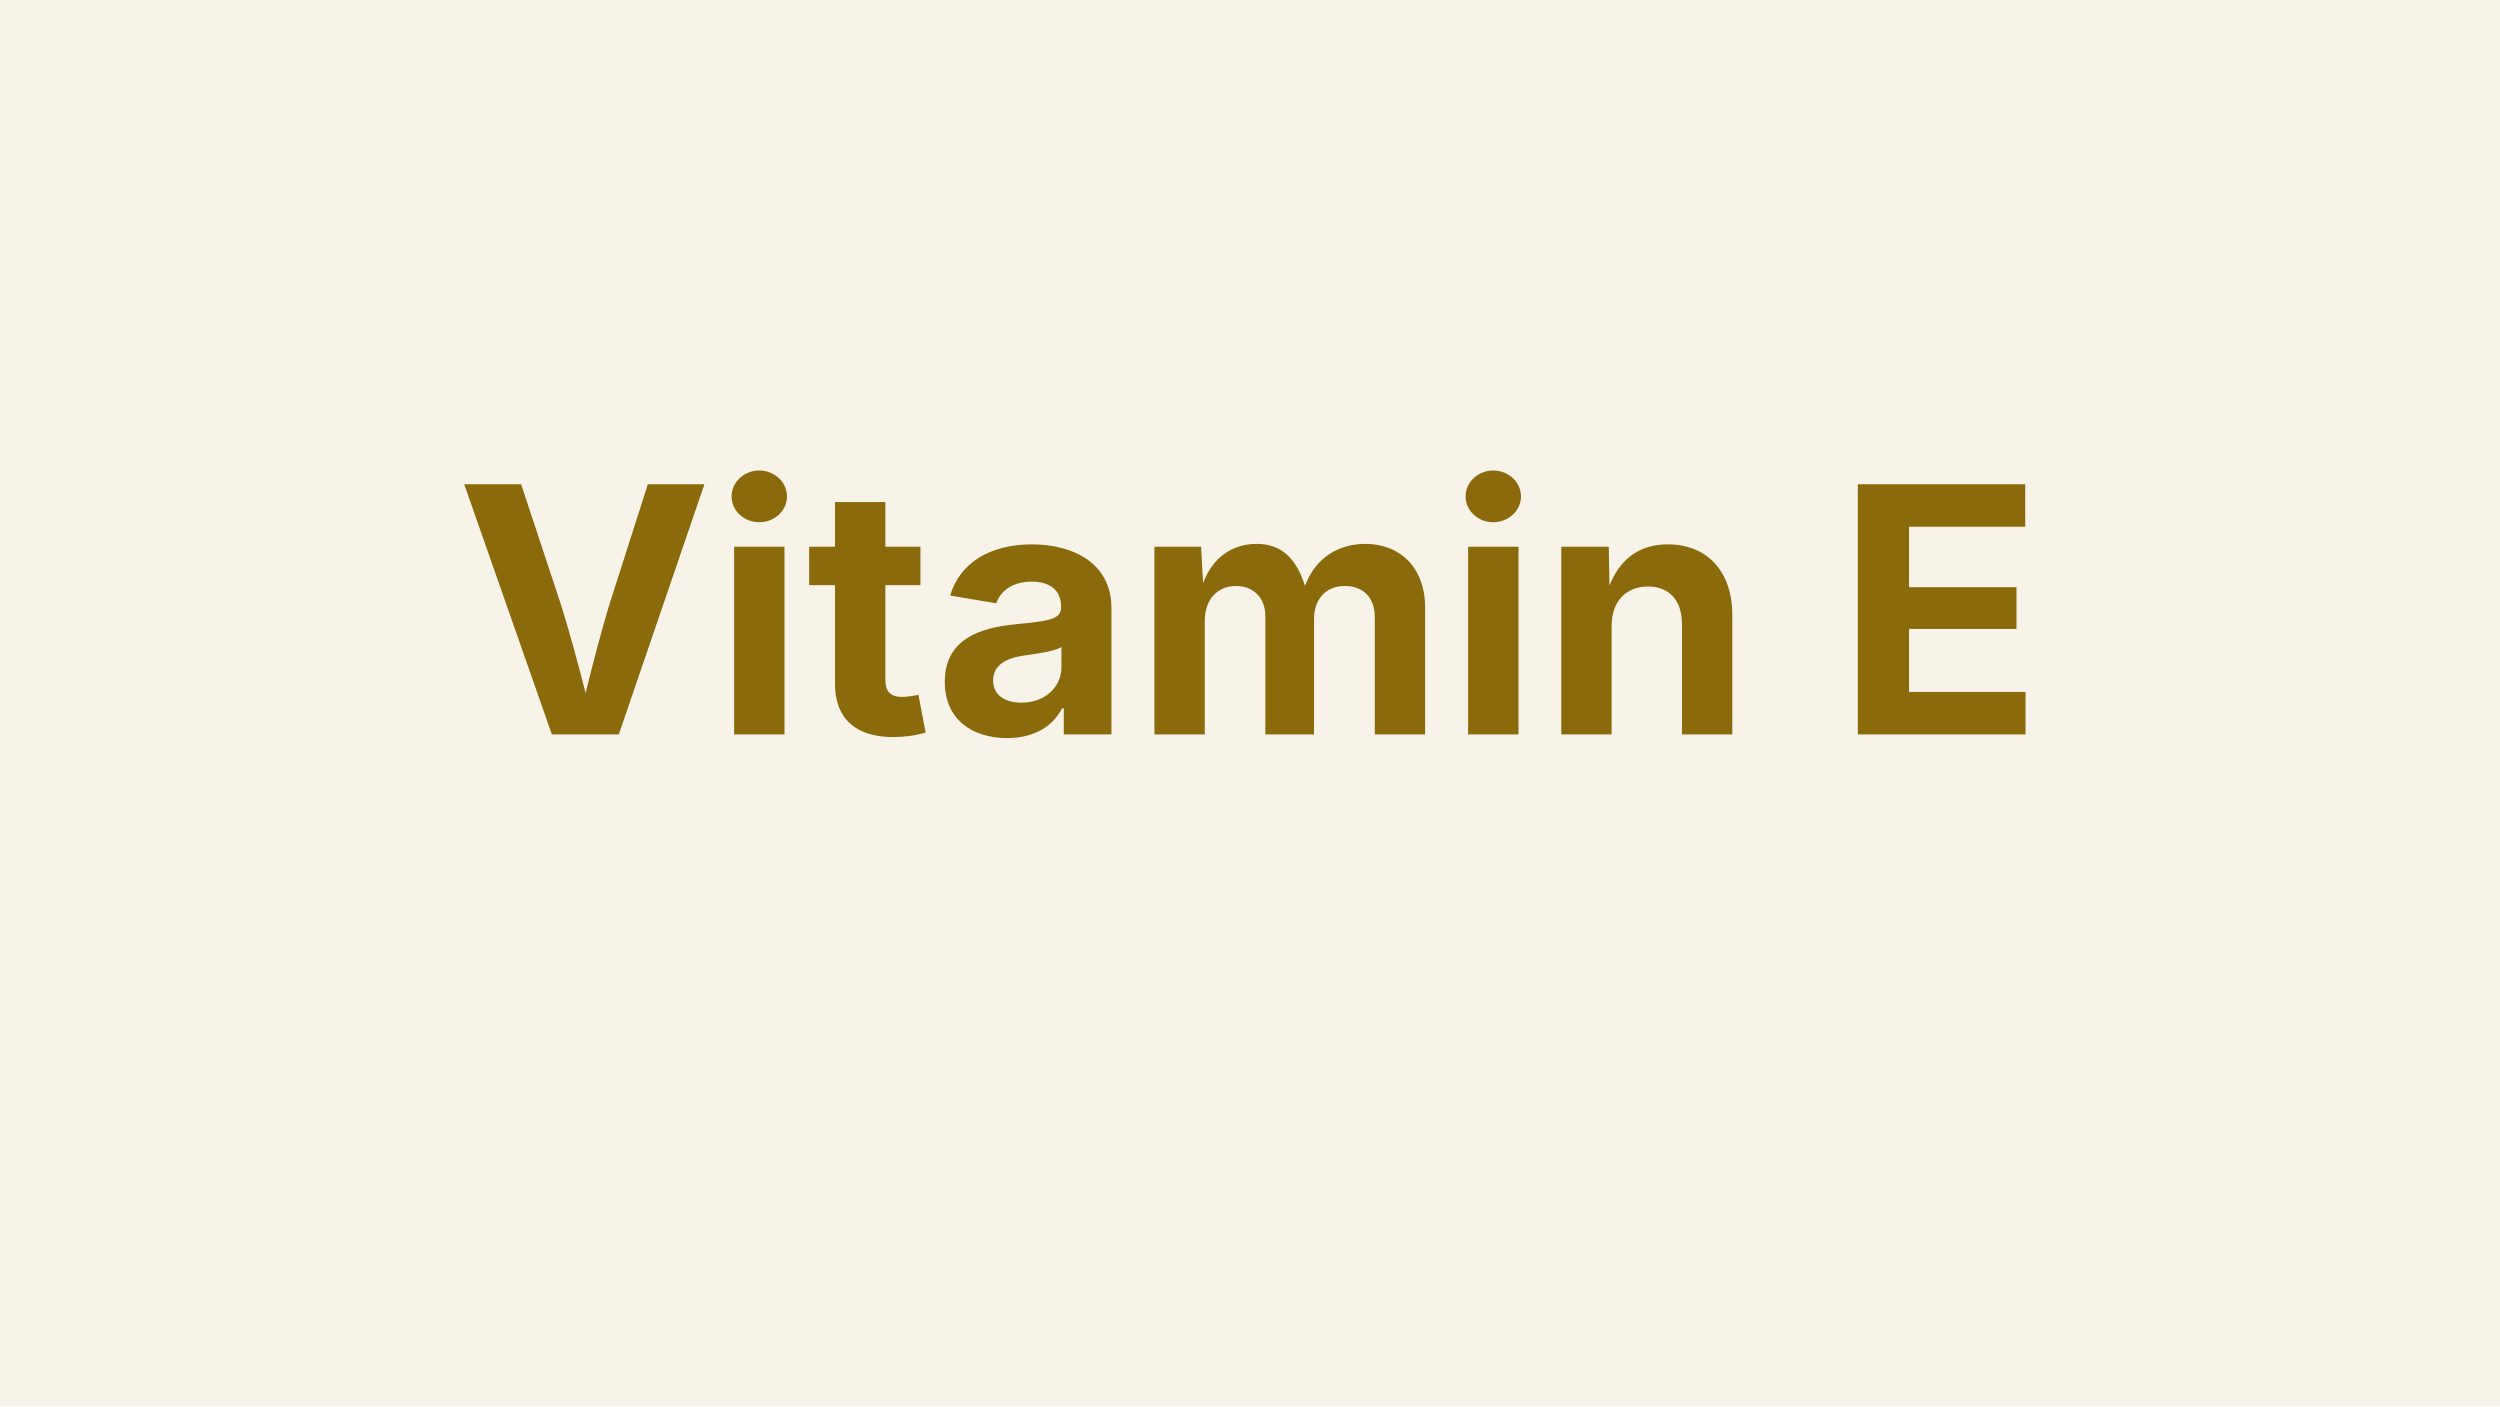
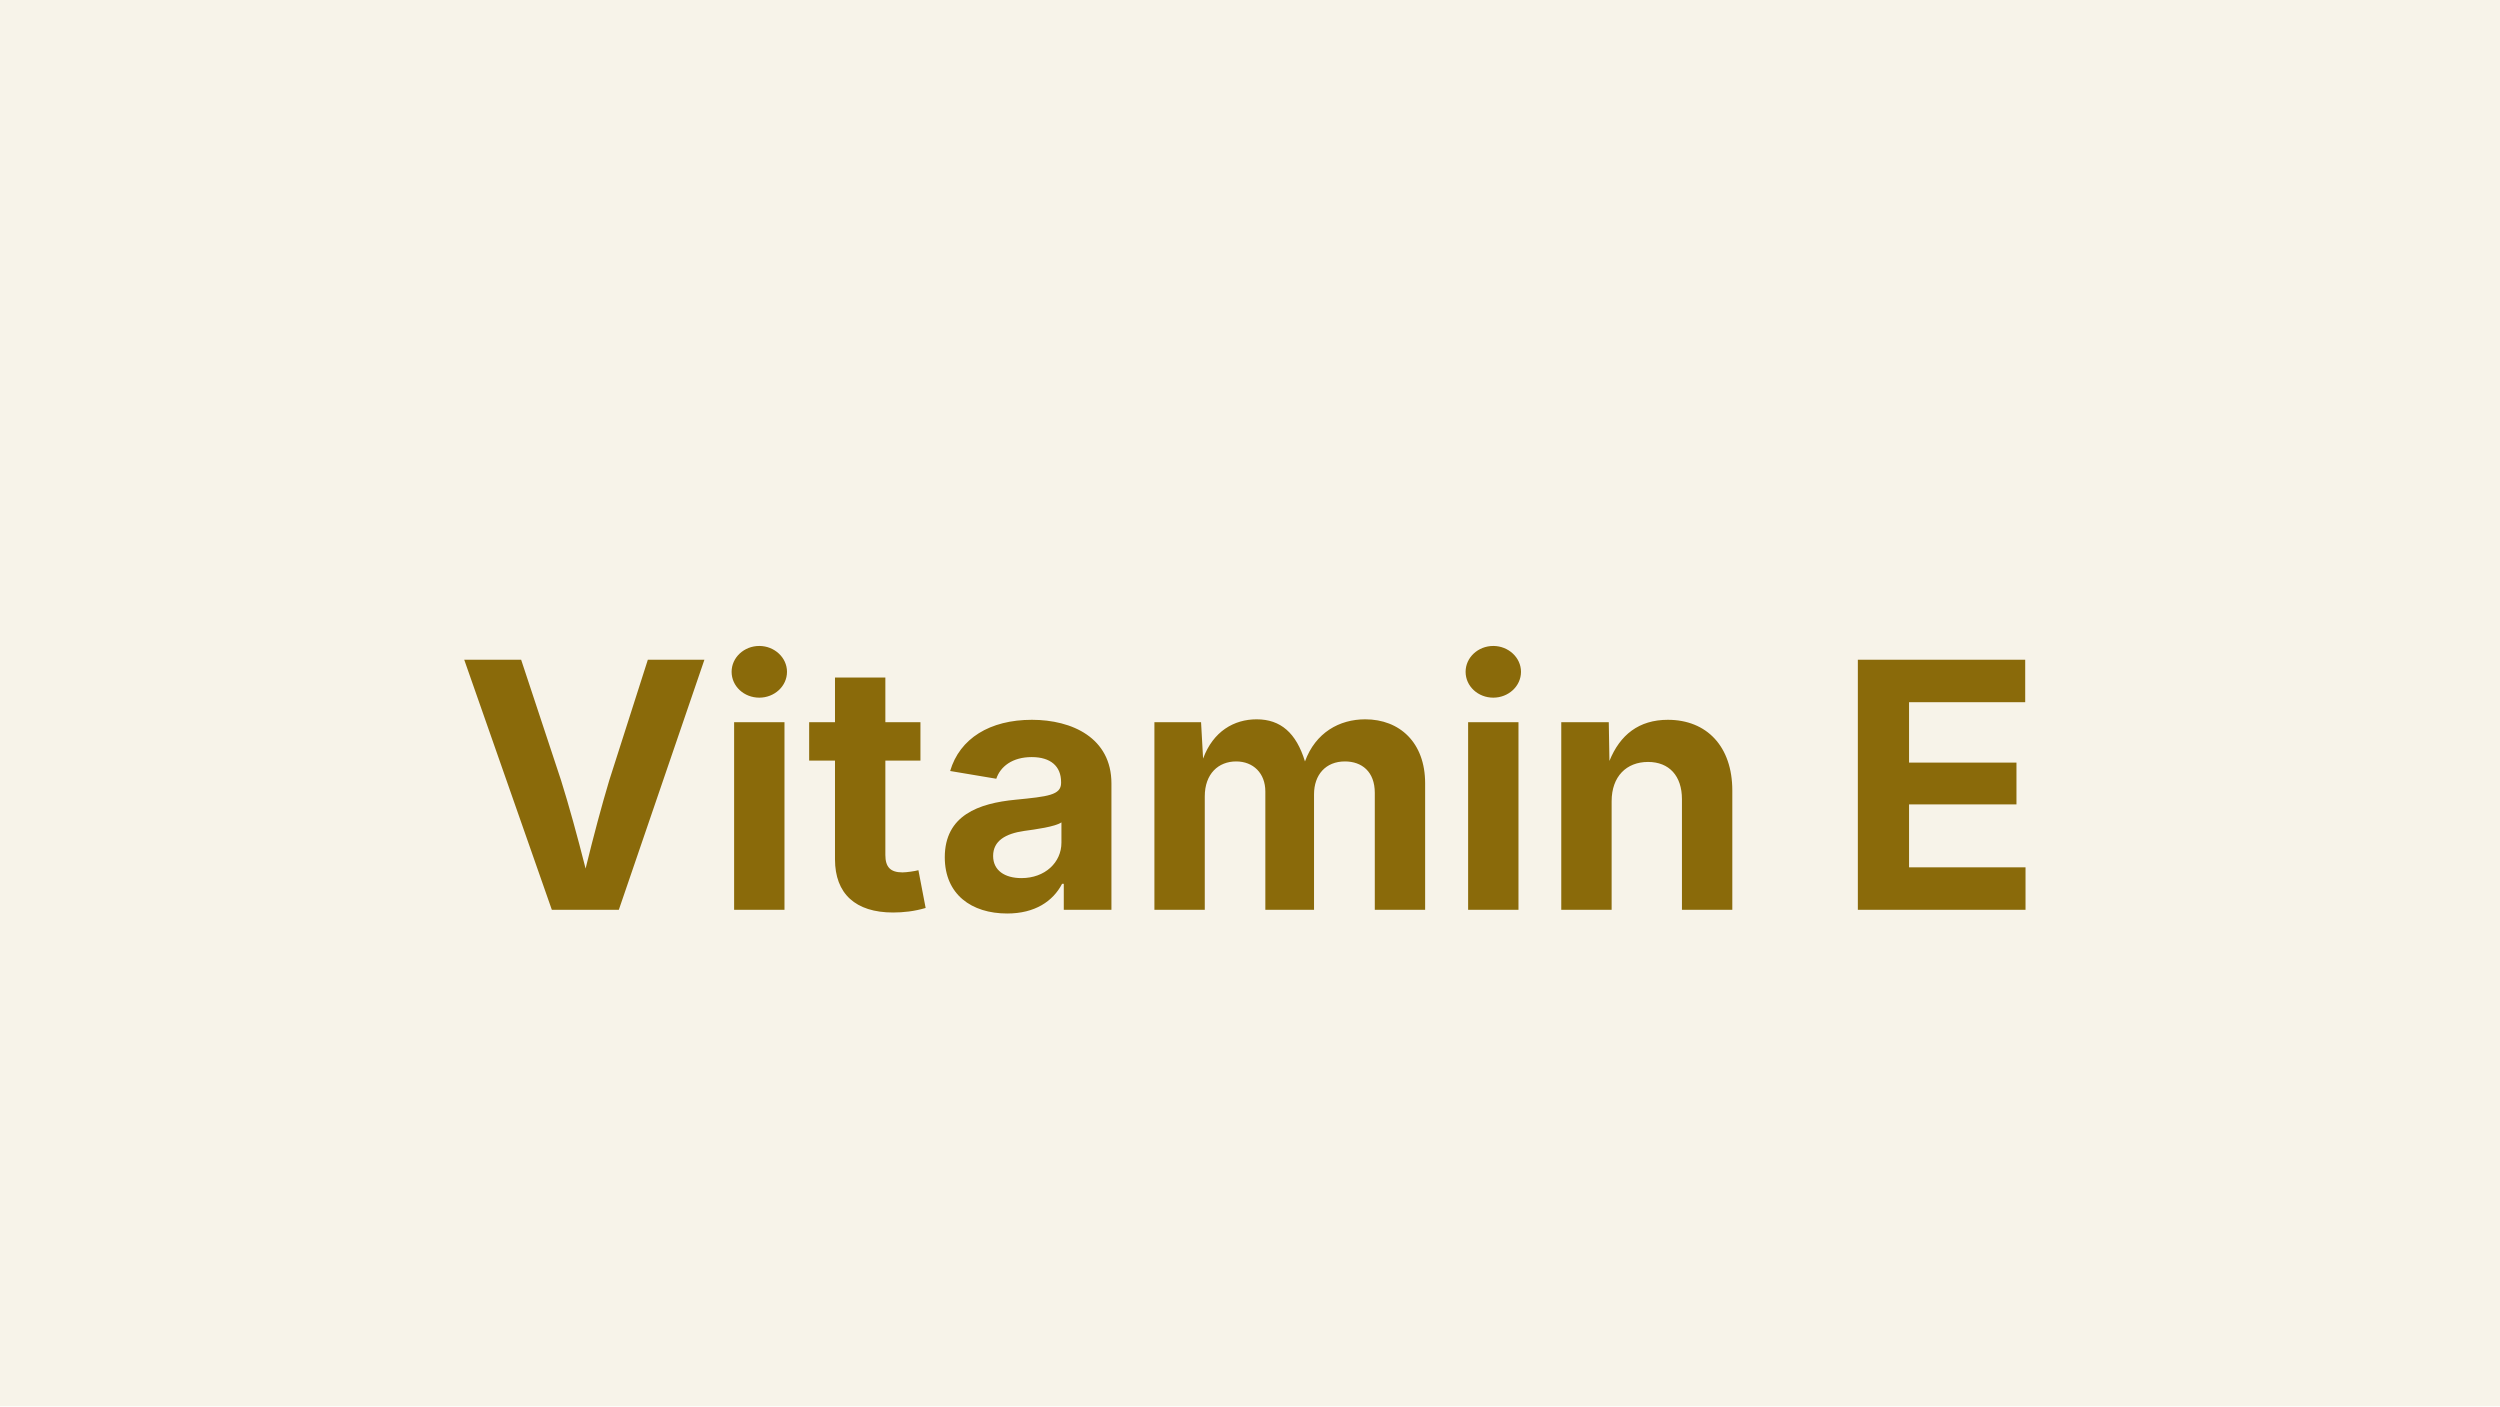
<svg xmlns="http://www.w3.org/2000/svg" viewBox="0 0 1600 900" role="img" aria-label="Vitamin E">
  <rect width="1600" height="900" fill="#F7F3E9" />
-   <text x="800" y="470" text-anchor="middle" fill="#8A6A0A" font-family="Noto Sans TC, Inter, Arial, sans-serif" font-size="220" font-weight="700">Vitamin E</text>
+   <text x="800" y="500" dominant-baseline="middle" text-anchor="middle" fill="#8A6A0A" font-family="Noto Sans TC, Inter, Arial, sans-serif" font-size="220" font-weight="700">Vitamin E</text>
</svg>
